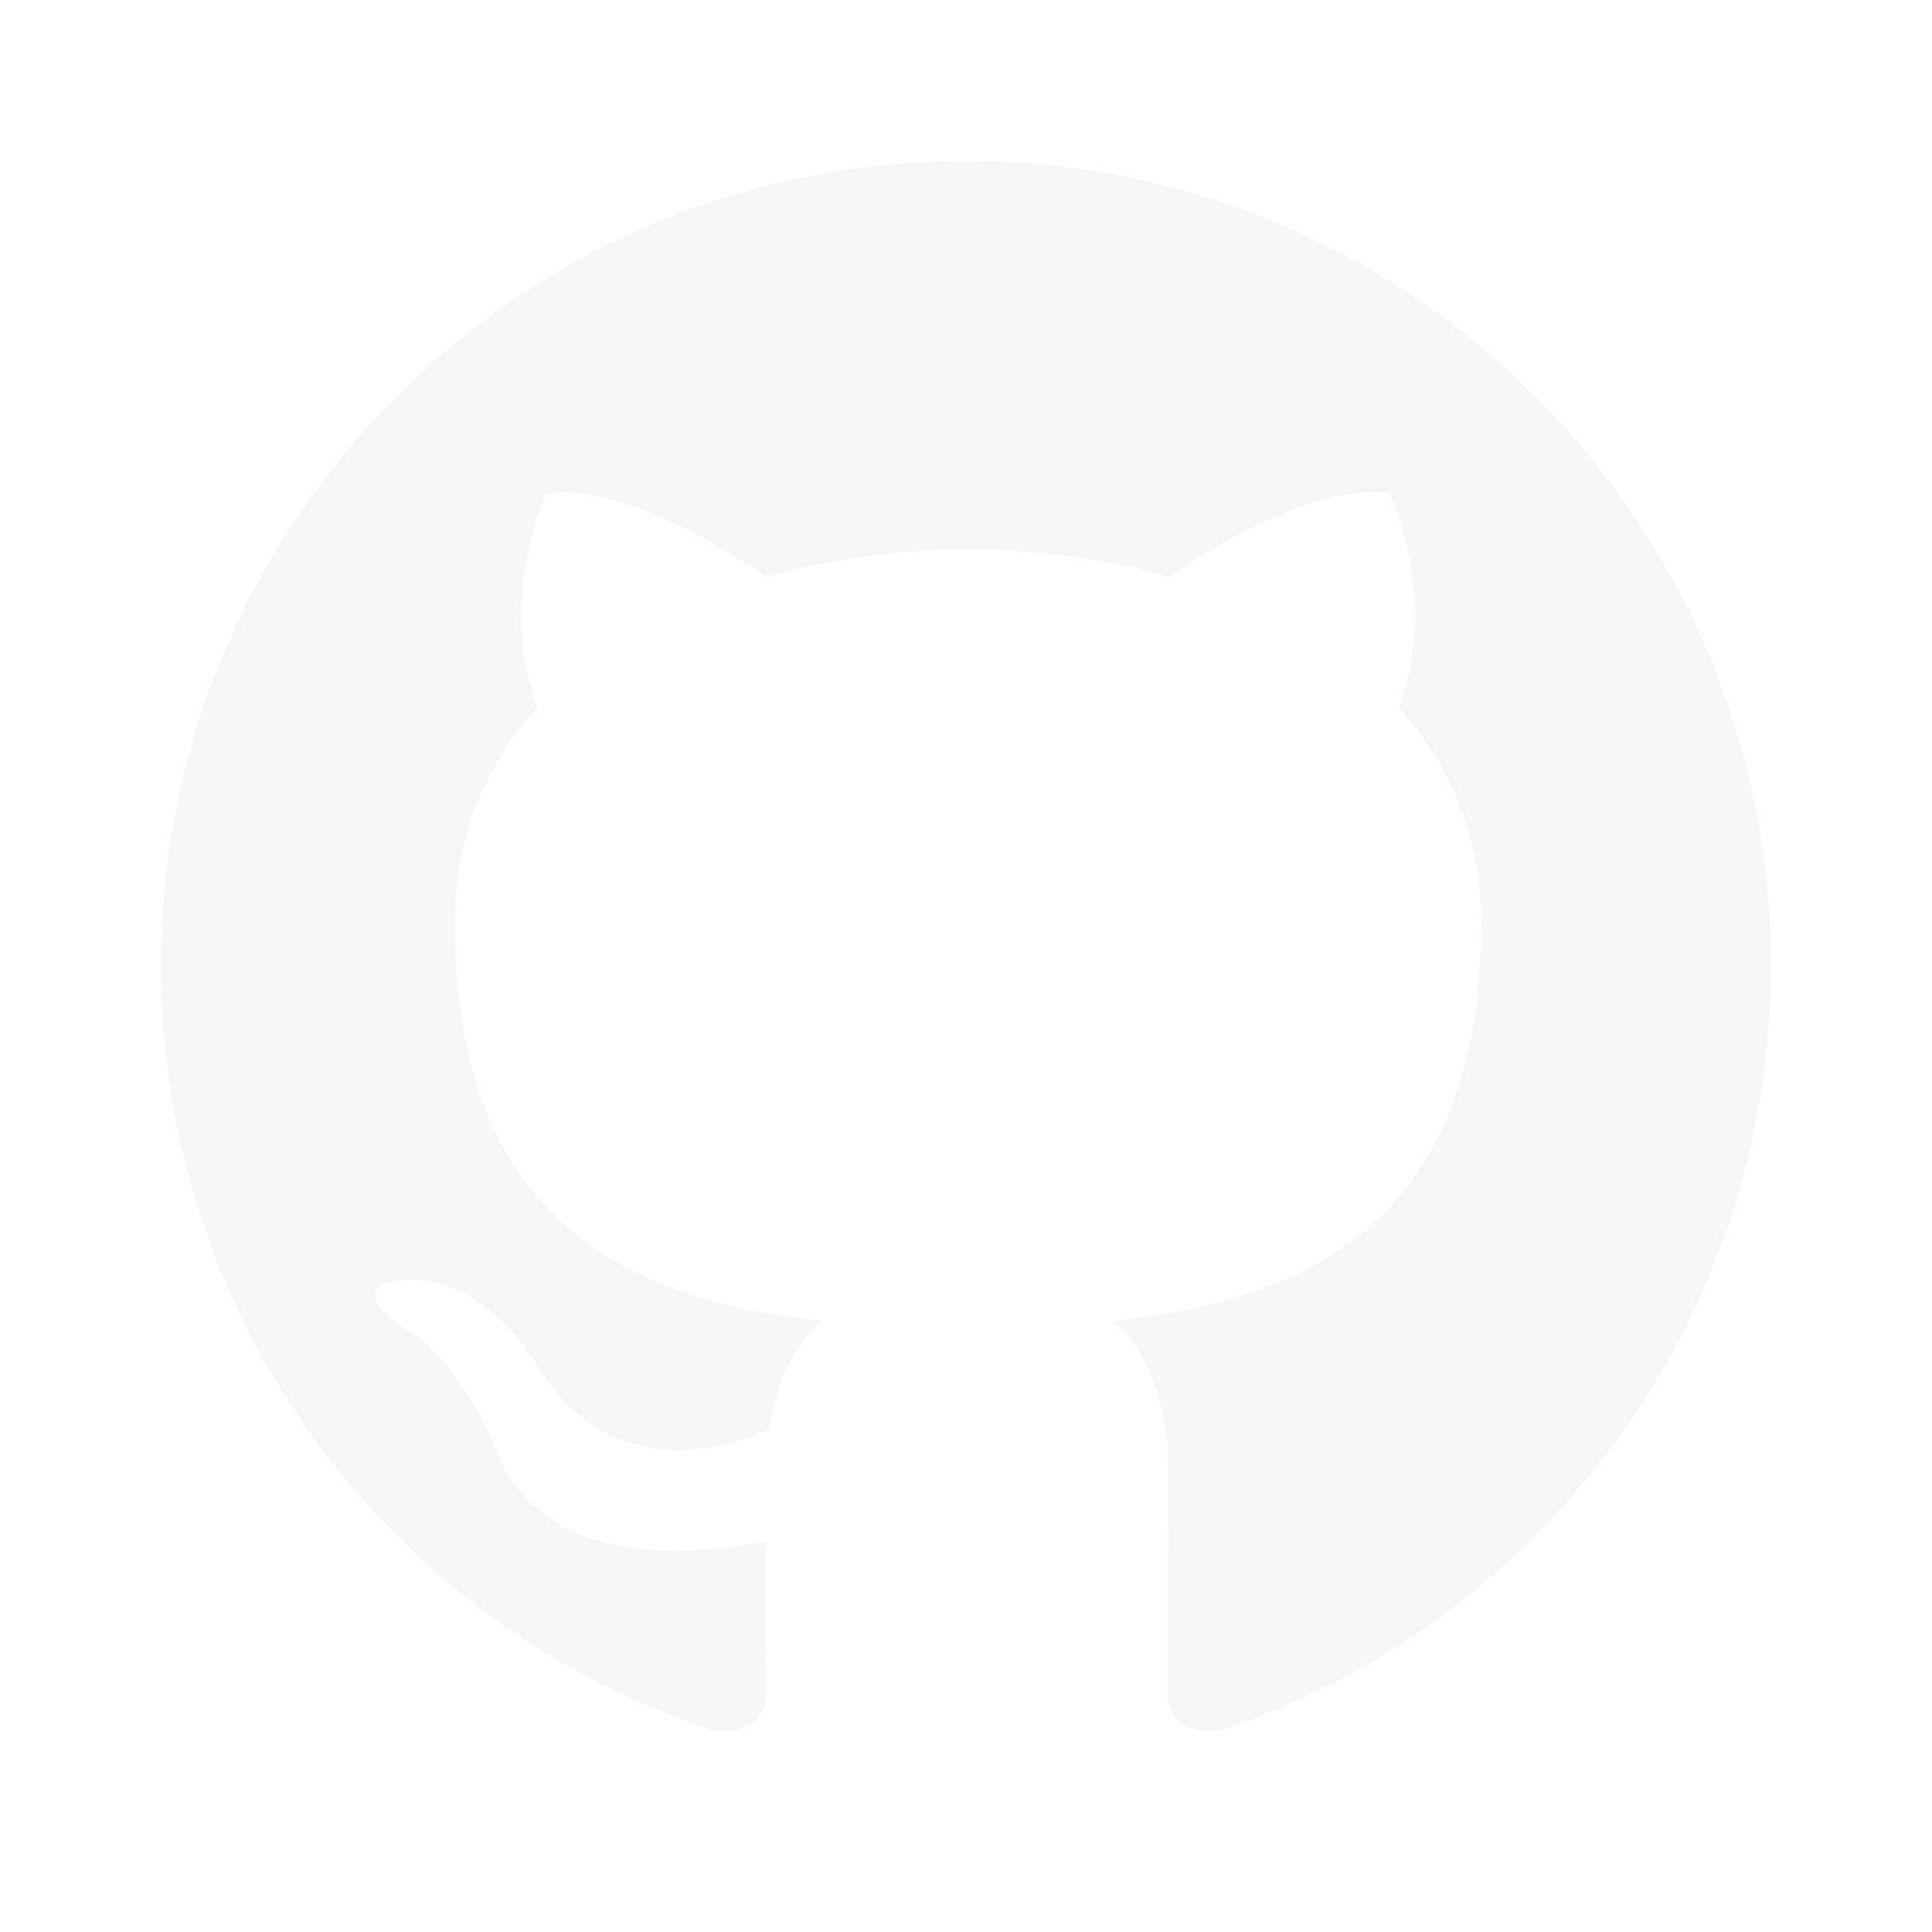
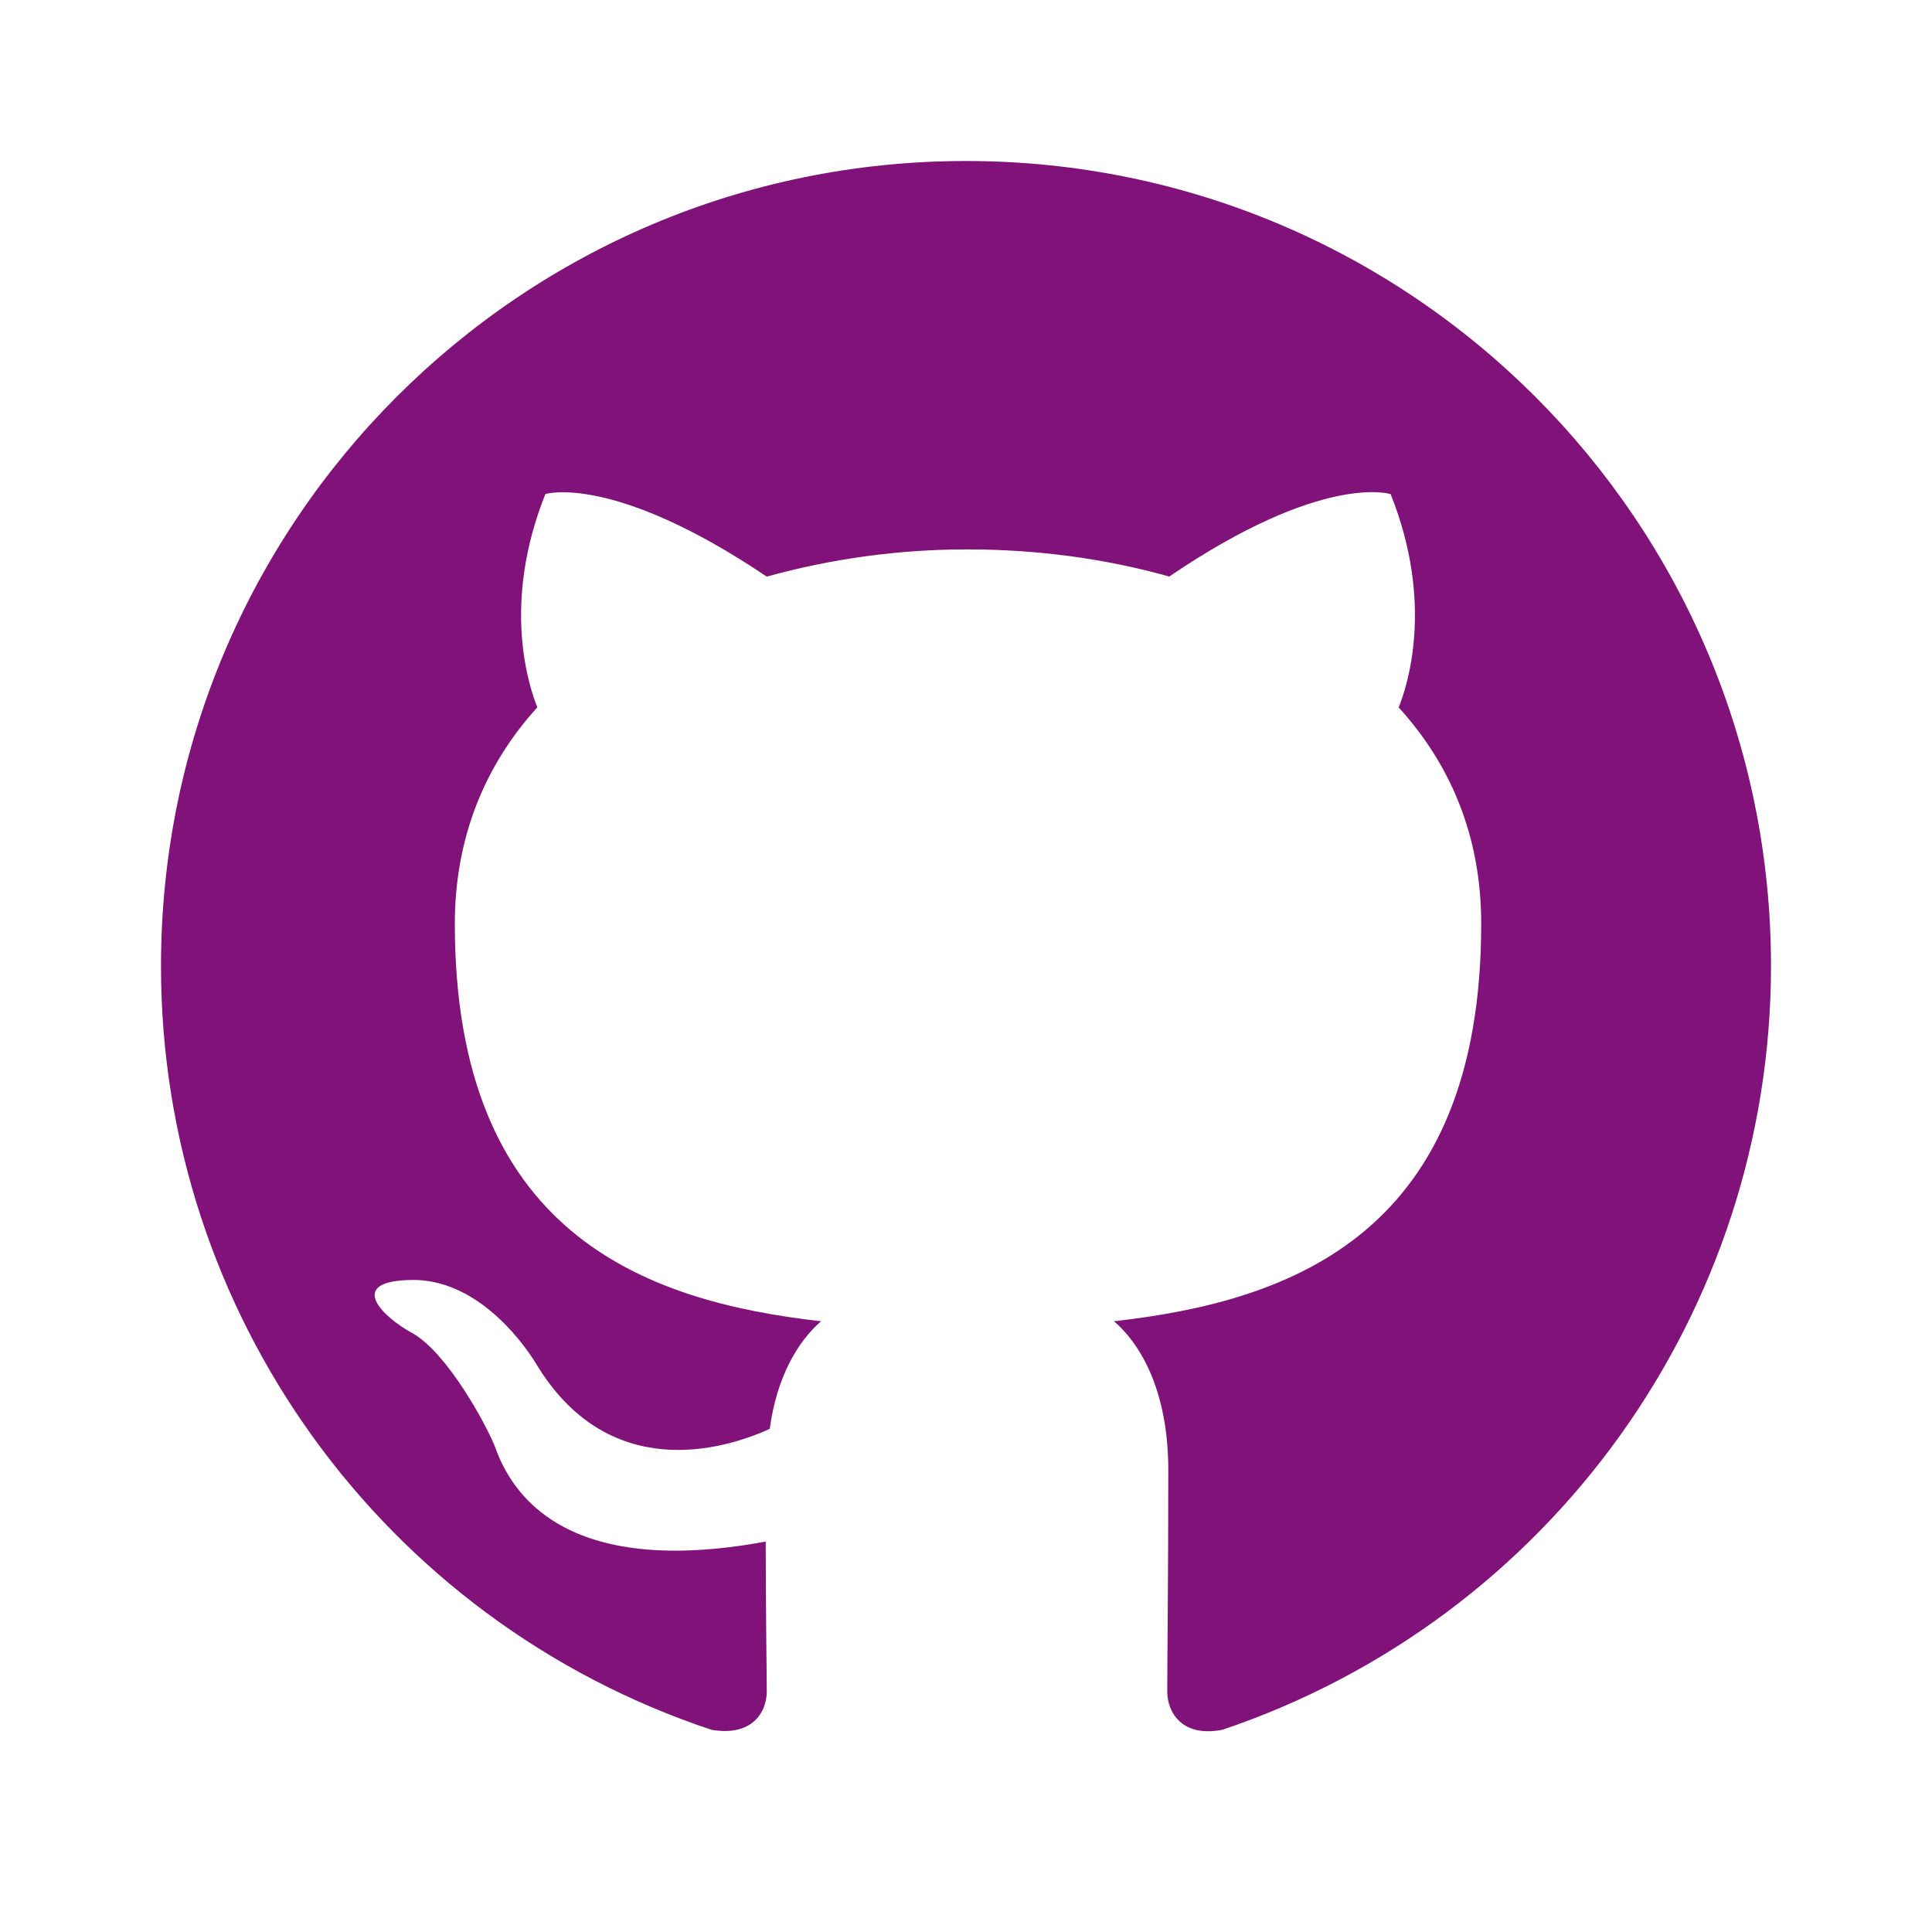
- <svg xmlns="http://www.w3.org/2000/svg" width="46" height="46" fill="#f6f6f6" viewBox="0 0 24 24">
+ <svg xmlns="http://www.w3.org/2000/svg" width="46" height="46" fill="#801279" viewBox="0 0 24 24">
  <path d="M12 2C6.475 2 2 6.475 2 12a9.994 9.994 0 0 0 6.838 9.488c.5.087.687-.213.687-.476 0-.237-.013-1.024-.013-1.862-2.512.463-3.162-.612-3.362-1.175-.113-.288-.6-1.175-1.025-1.413-.35-.187-.85-.65-.013-.662.788-.013 1.35.725 1.538 1.025.9 1.512 2.338 1.087 2.912.825.088-.65.35-1.087.638-1.337-2.225-.25-4.55-1.113-4.55-4.938 0-1.088.387-1.987 1.025-2.688-.1-.25-.45-1.275.1-2.65 0 0 .837-.262 2.75 1.026a9.28 9.28 0 0 1 2.5-.338c.85 0 1.7.112 2.5.337 1.912-1.3 2.75-1.024 2.75-1.024.55 1.375.2 2.4.1 2.65.637.7 1.025 1.587 1.025 2.687 0 3.838-2.337 4.688-4.562 4.938.362.312.675.912.675 1.85 0 1.337-.013 2.412-.013 2.75 0 .262.188.574.688.474A10.016 10.016 0 0 0 22 12c0-5.525-4.475-10-10-10Z" />
</svg>
